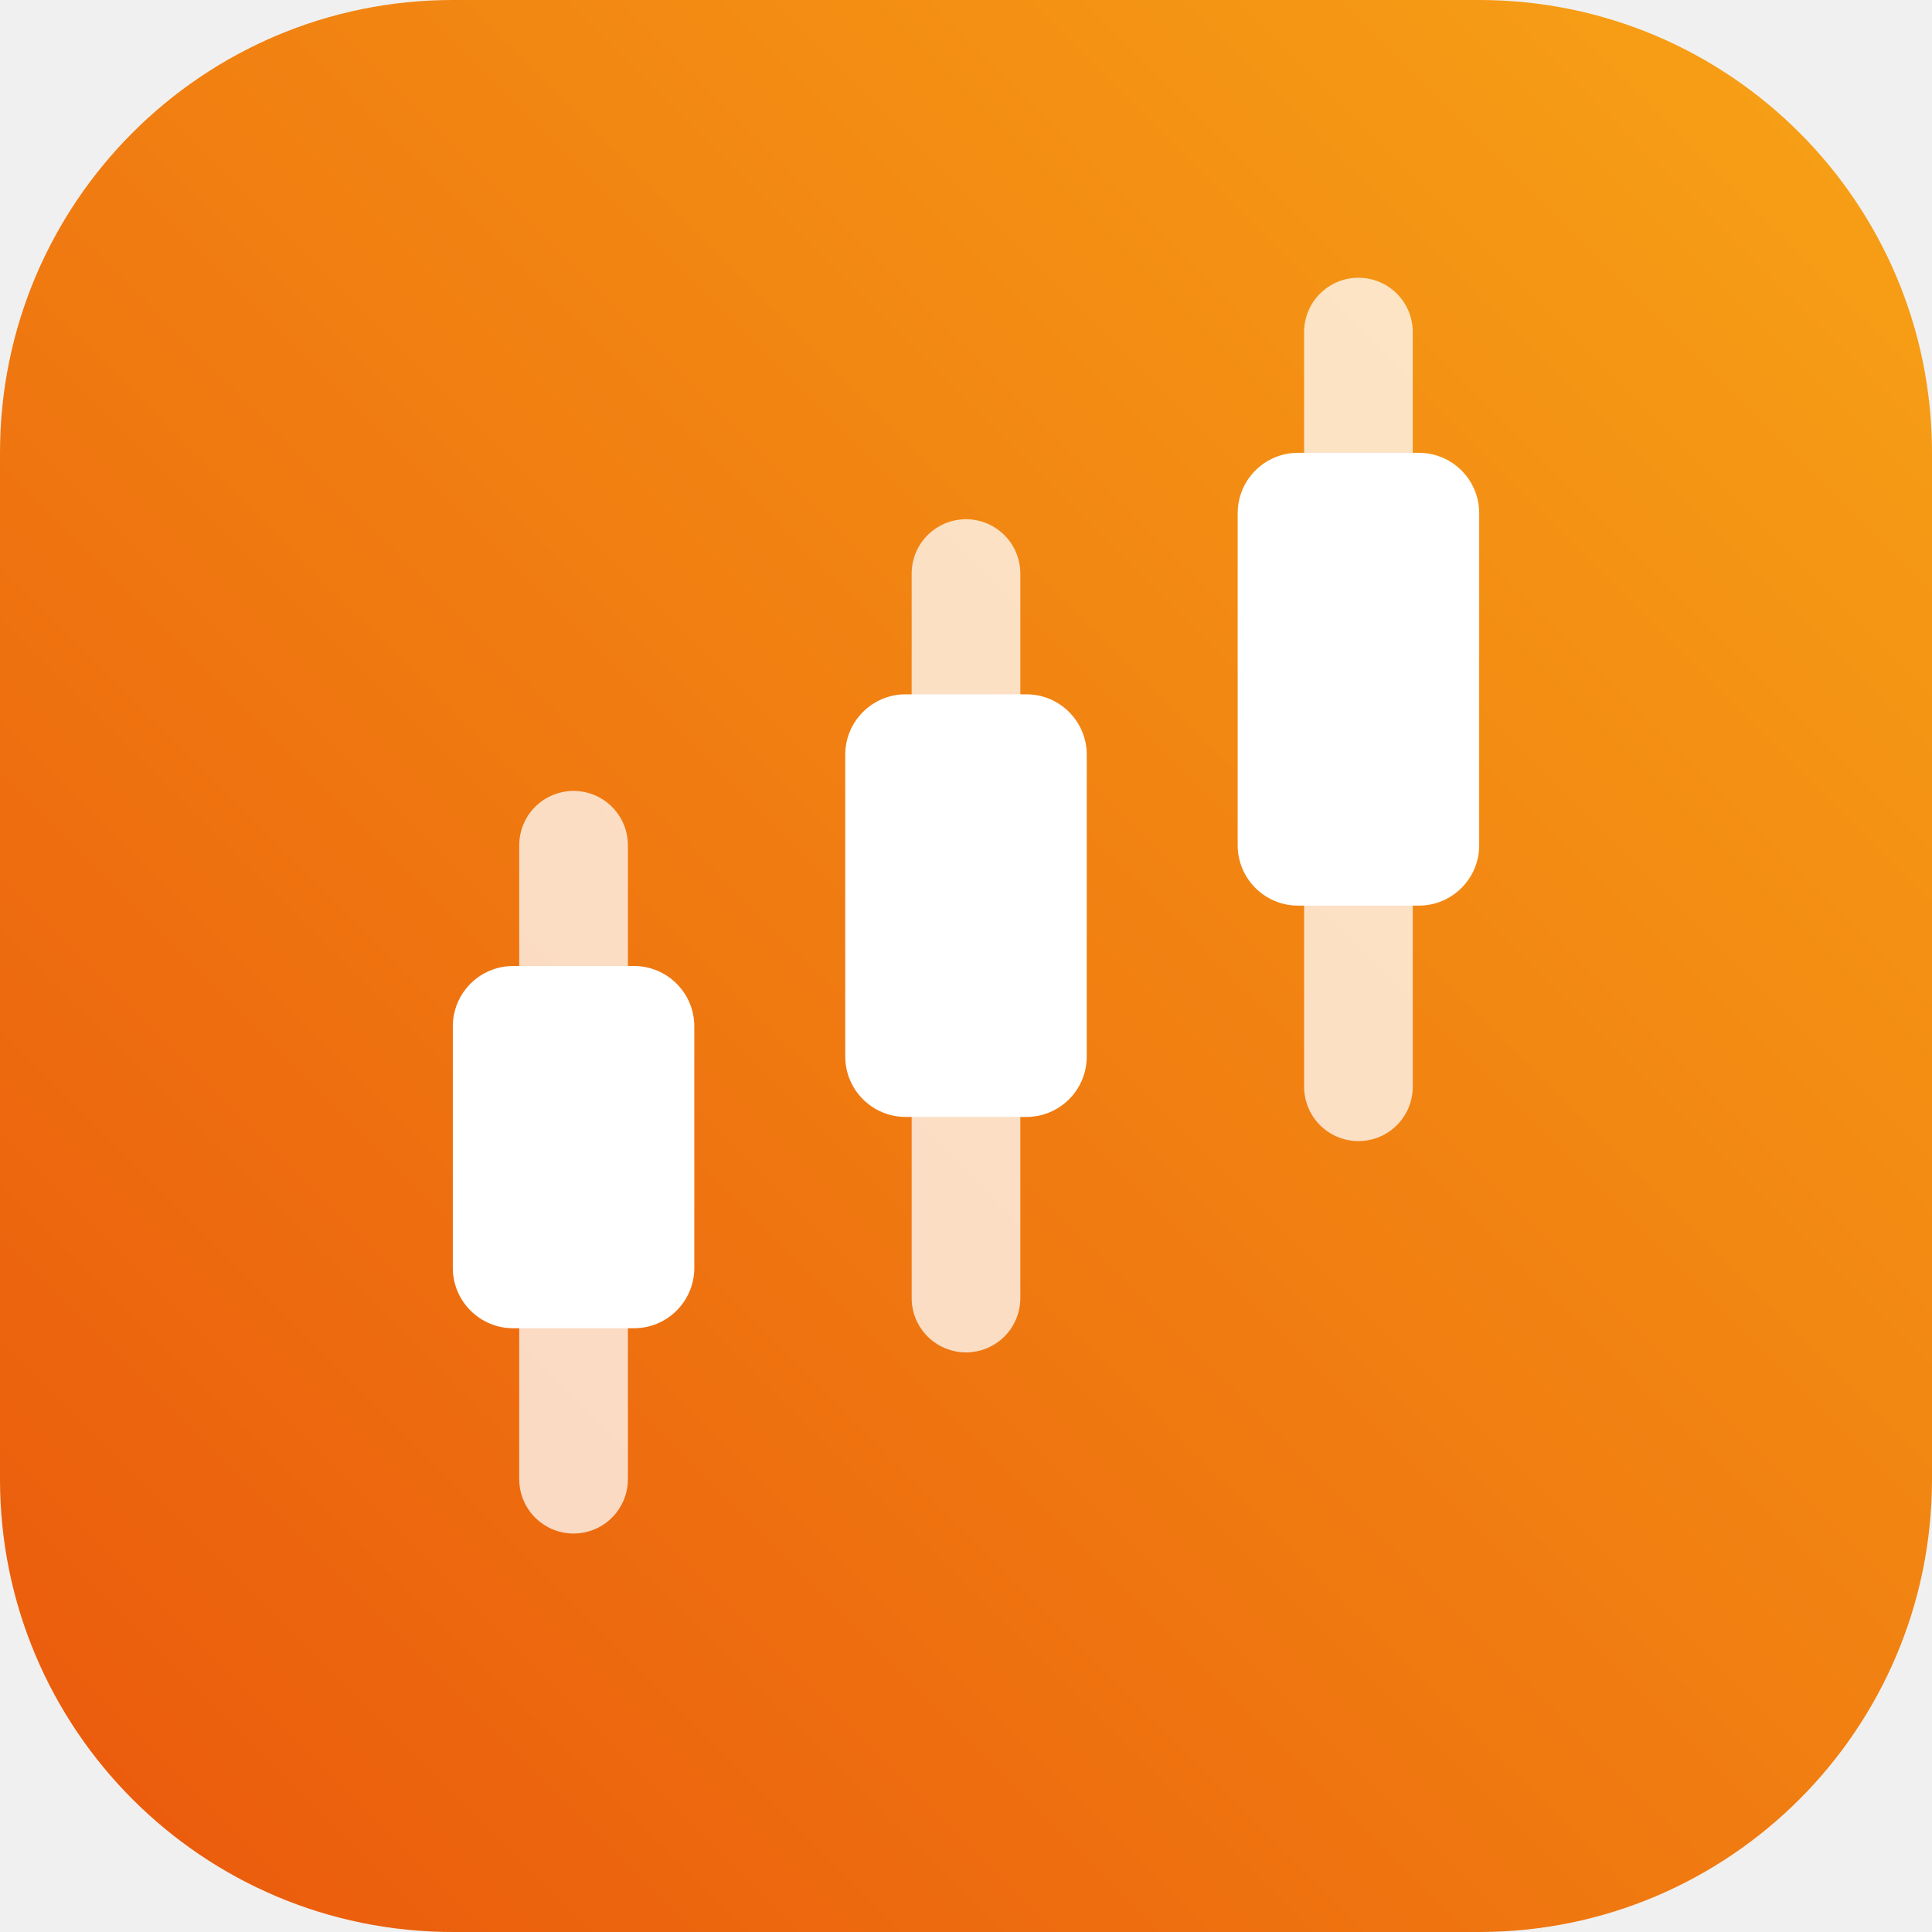
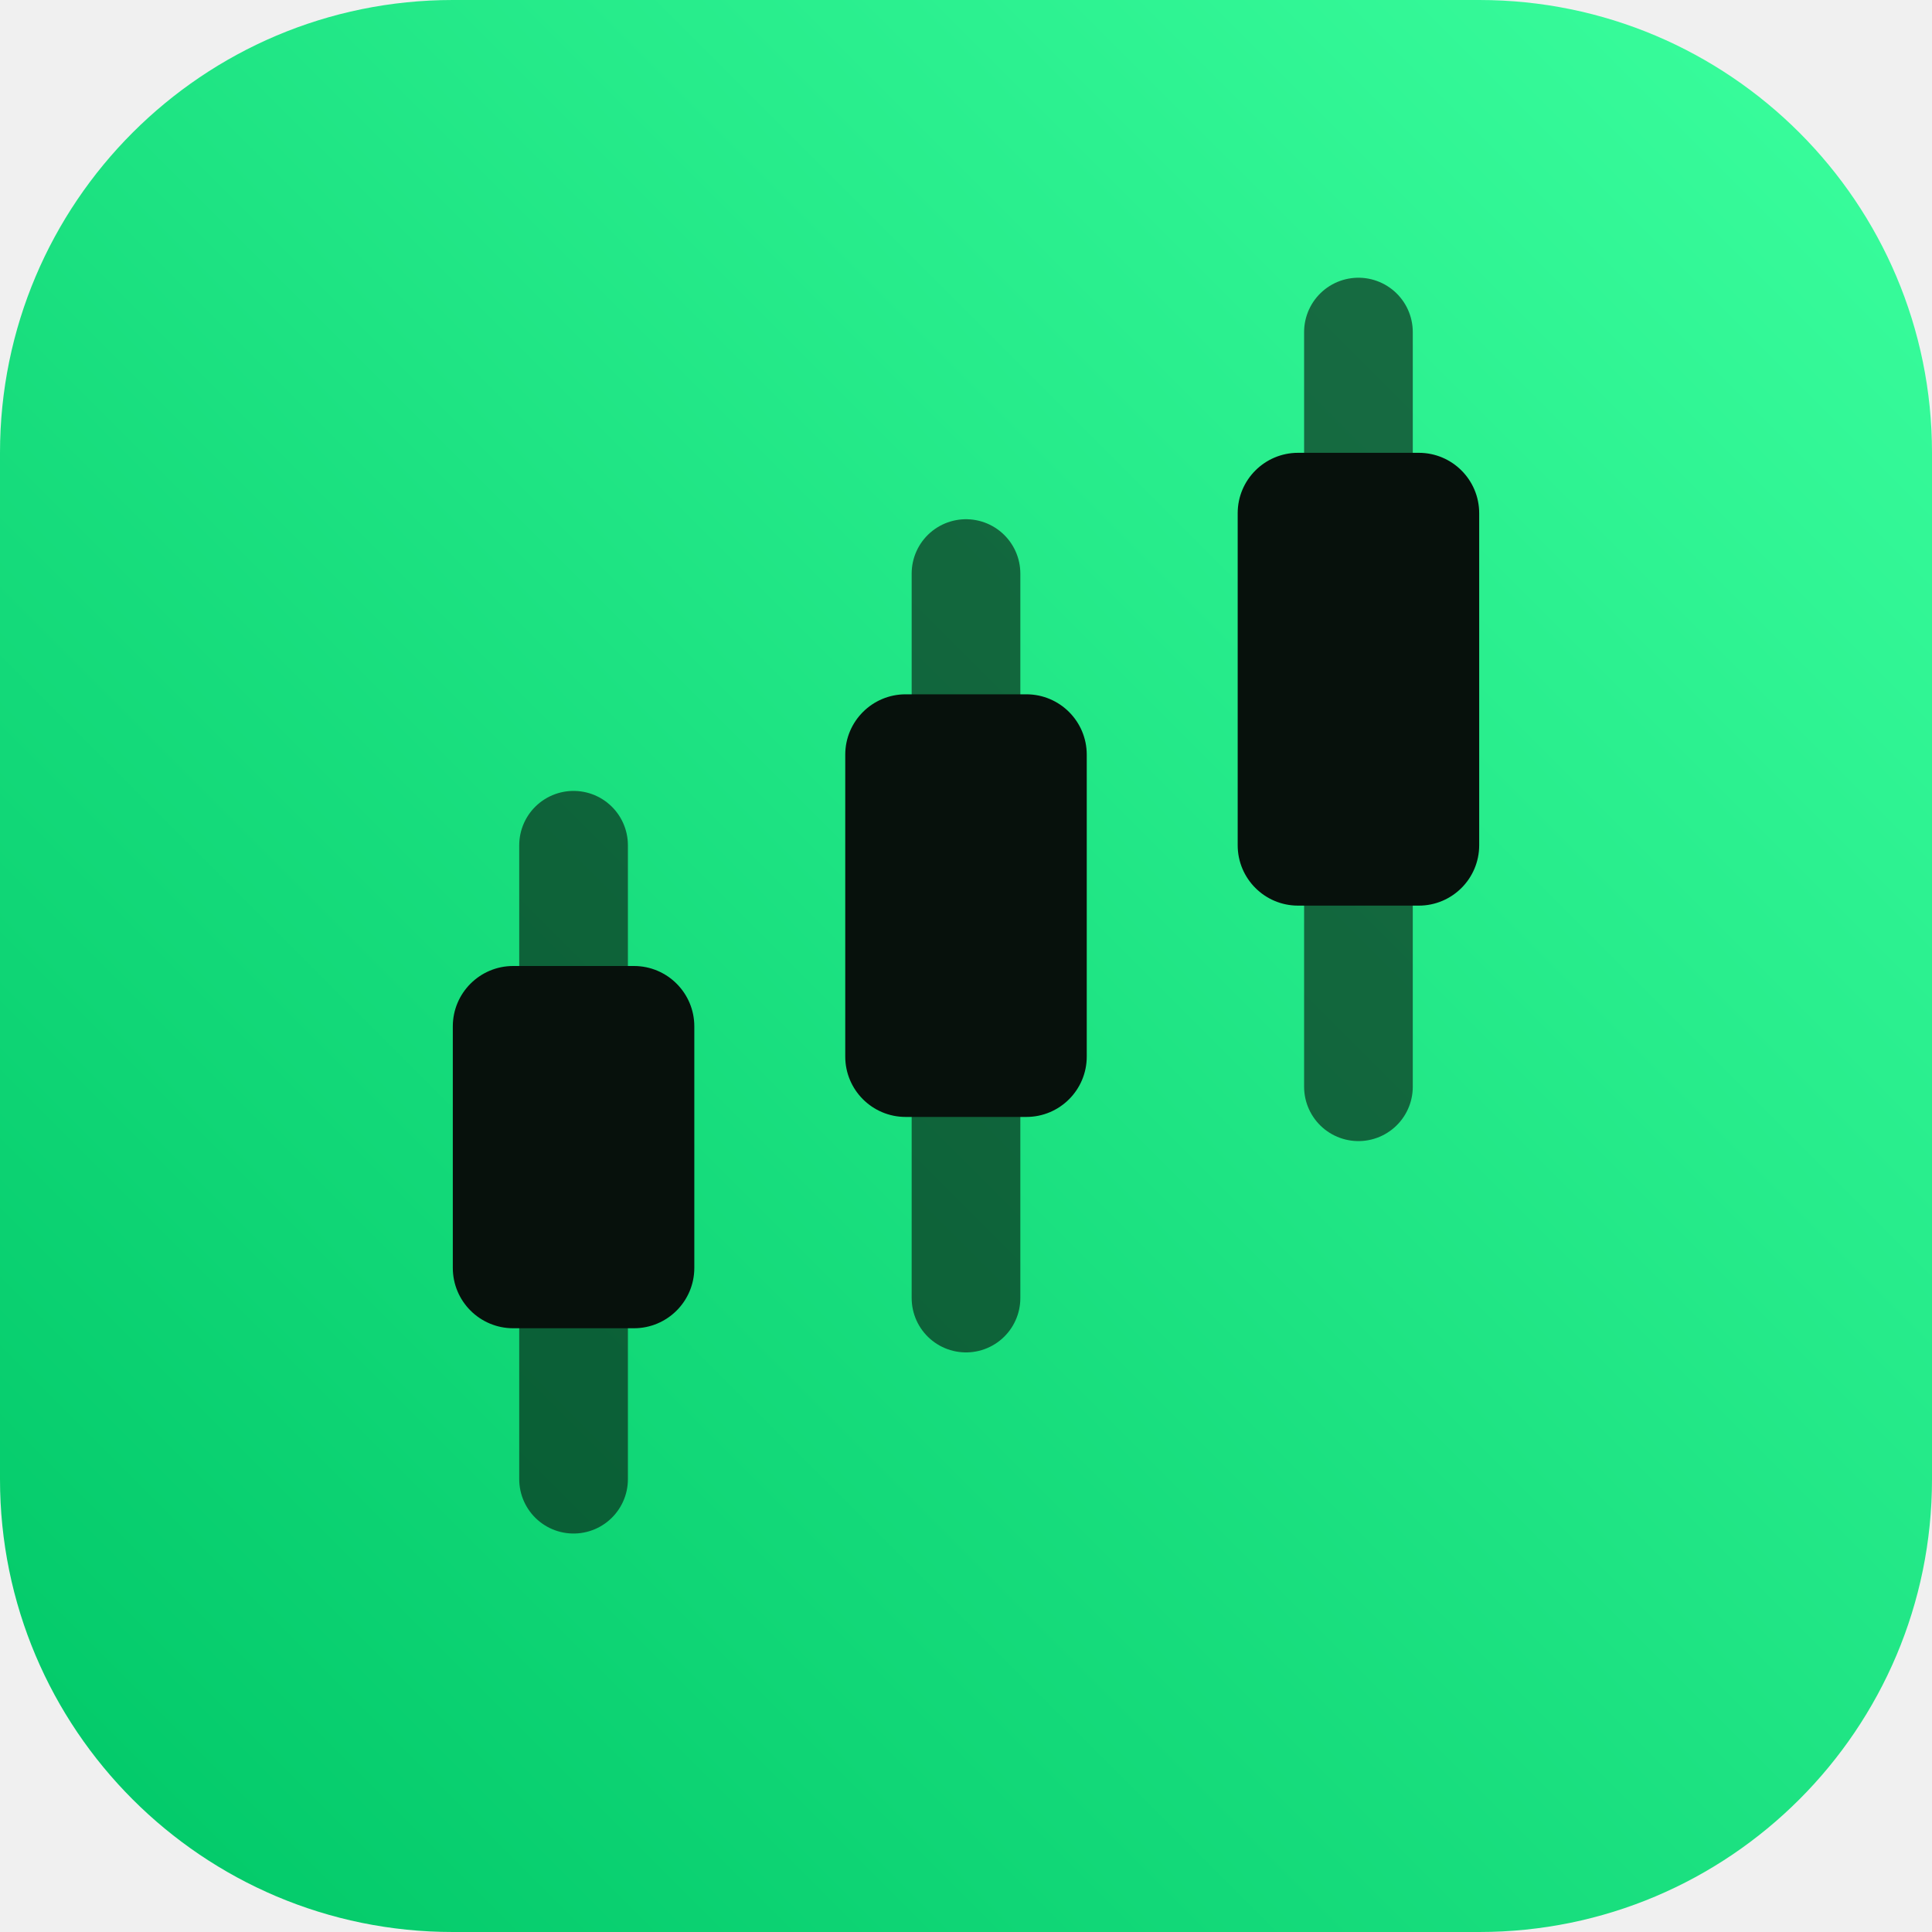
<svg xmlns="http://www.w3.org/2000/svg" viewBox="0 0 32 32" fill="none">
  <defs>
    <linearGradient id="g" x1="0" y1="32" x2="32" y2="0" gradientUnits="userSpaceOnUse">
-       <stop offset="0" stop-color="#EA580C" />
-       <stop offset="1" stop-color="#F7A316" />
+       <stop offset="0" stop-color="#00C767" />
+       <stop offset="1" stop-color="#3BFF9E" />
    </linearGradient>
  </defs>
  <rect width="32" height="32" rx="7.5" fill="url(#g)" />
-   <line x1="9.5" y1="14" x2="9.5" y2="24.5" stroke="#ffffff" stroke-opacity="0.75" stroke-width="1.8" stroke-linecap="round" />
-   <rect x="7.5" y="16" width="4" height="6" rx="1" fill="#ffffff" />
-   <line x1="16" y1="9.5" x2="16" y2="21.5" stroke="#ffffff" stroke-opacity="0.75" stroke-width="1.8" stroke-linecap="round" />
-   <rect x="14" y="11.5" width="4" height="7" rx="1" fill="#ffffff" />
-   <line x1="22.5" y1="5.5" x2="22.5" y2="18" stroke="#ffffff" stroke-opacity="0.75" stroke-width="1.8" stroke-linecap="round" />
-   <rect x="20.5" y="7.5" width="4" height="7.5" rx="1" fill="#ffffff" />
+   <line x1="9.5" y1="14" x2="9.5" y2="24.5" stroke="#07110C" stroke-opacity="0.6" stroke-width="1.8" stroke-linecap="round" />
+   <rect x="7.5" y="16" width="4" height="6" rx="1" fill="#07110C" />
+   <line x1="16" y1="9.5" x2="16" y2="21.5" stroke="#07110C" stroke-opacity="0.6" stroke-width="1.8" stroke-linecap="round" />
+   <rect x="14" y="11.5" width="4" height="7" rx="1" fill="#07110C" />
+   <line x1="22.5" y1="5.5" x2="22.5" y2="18" stroke="#07110C" stroke-opacity="0.6" stroke-width="1.8" stroke-linecap="round" />
+   <rect x="20.5" y="7.5" width="4" height="7.5" rx="1" fill="#07110C" />
</svg>
